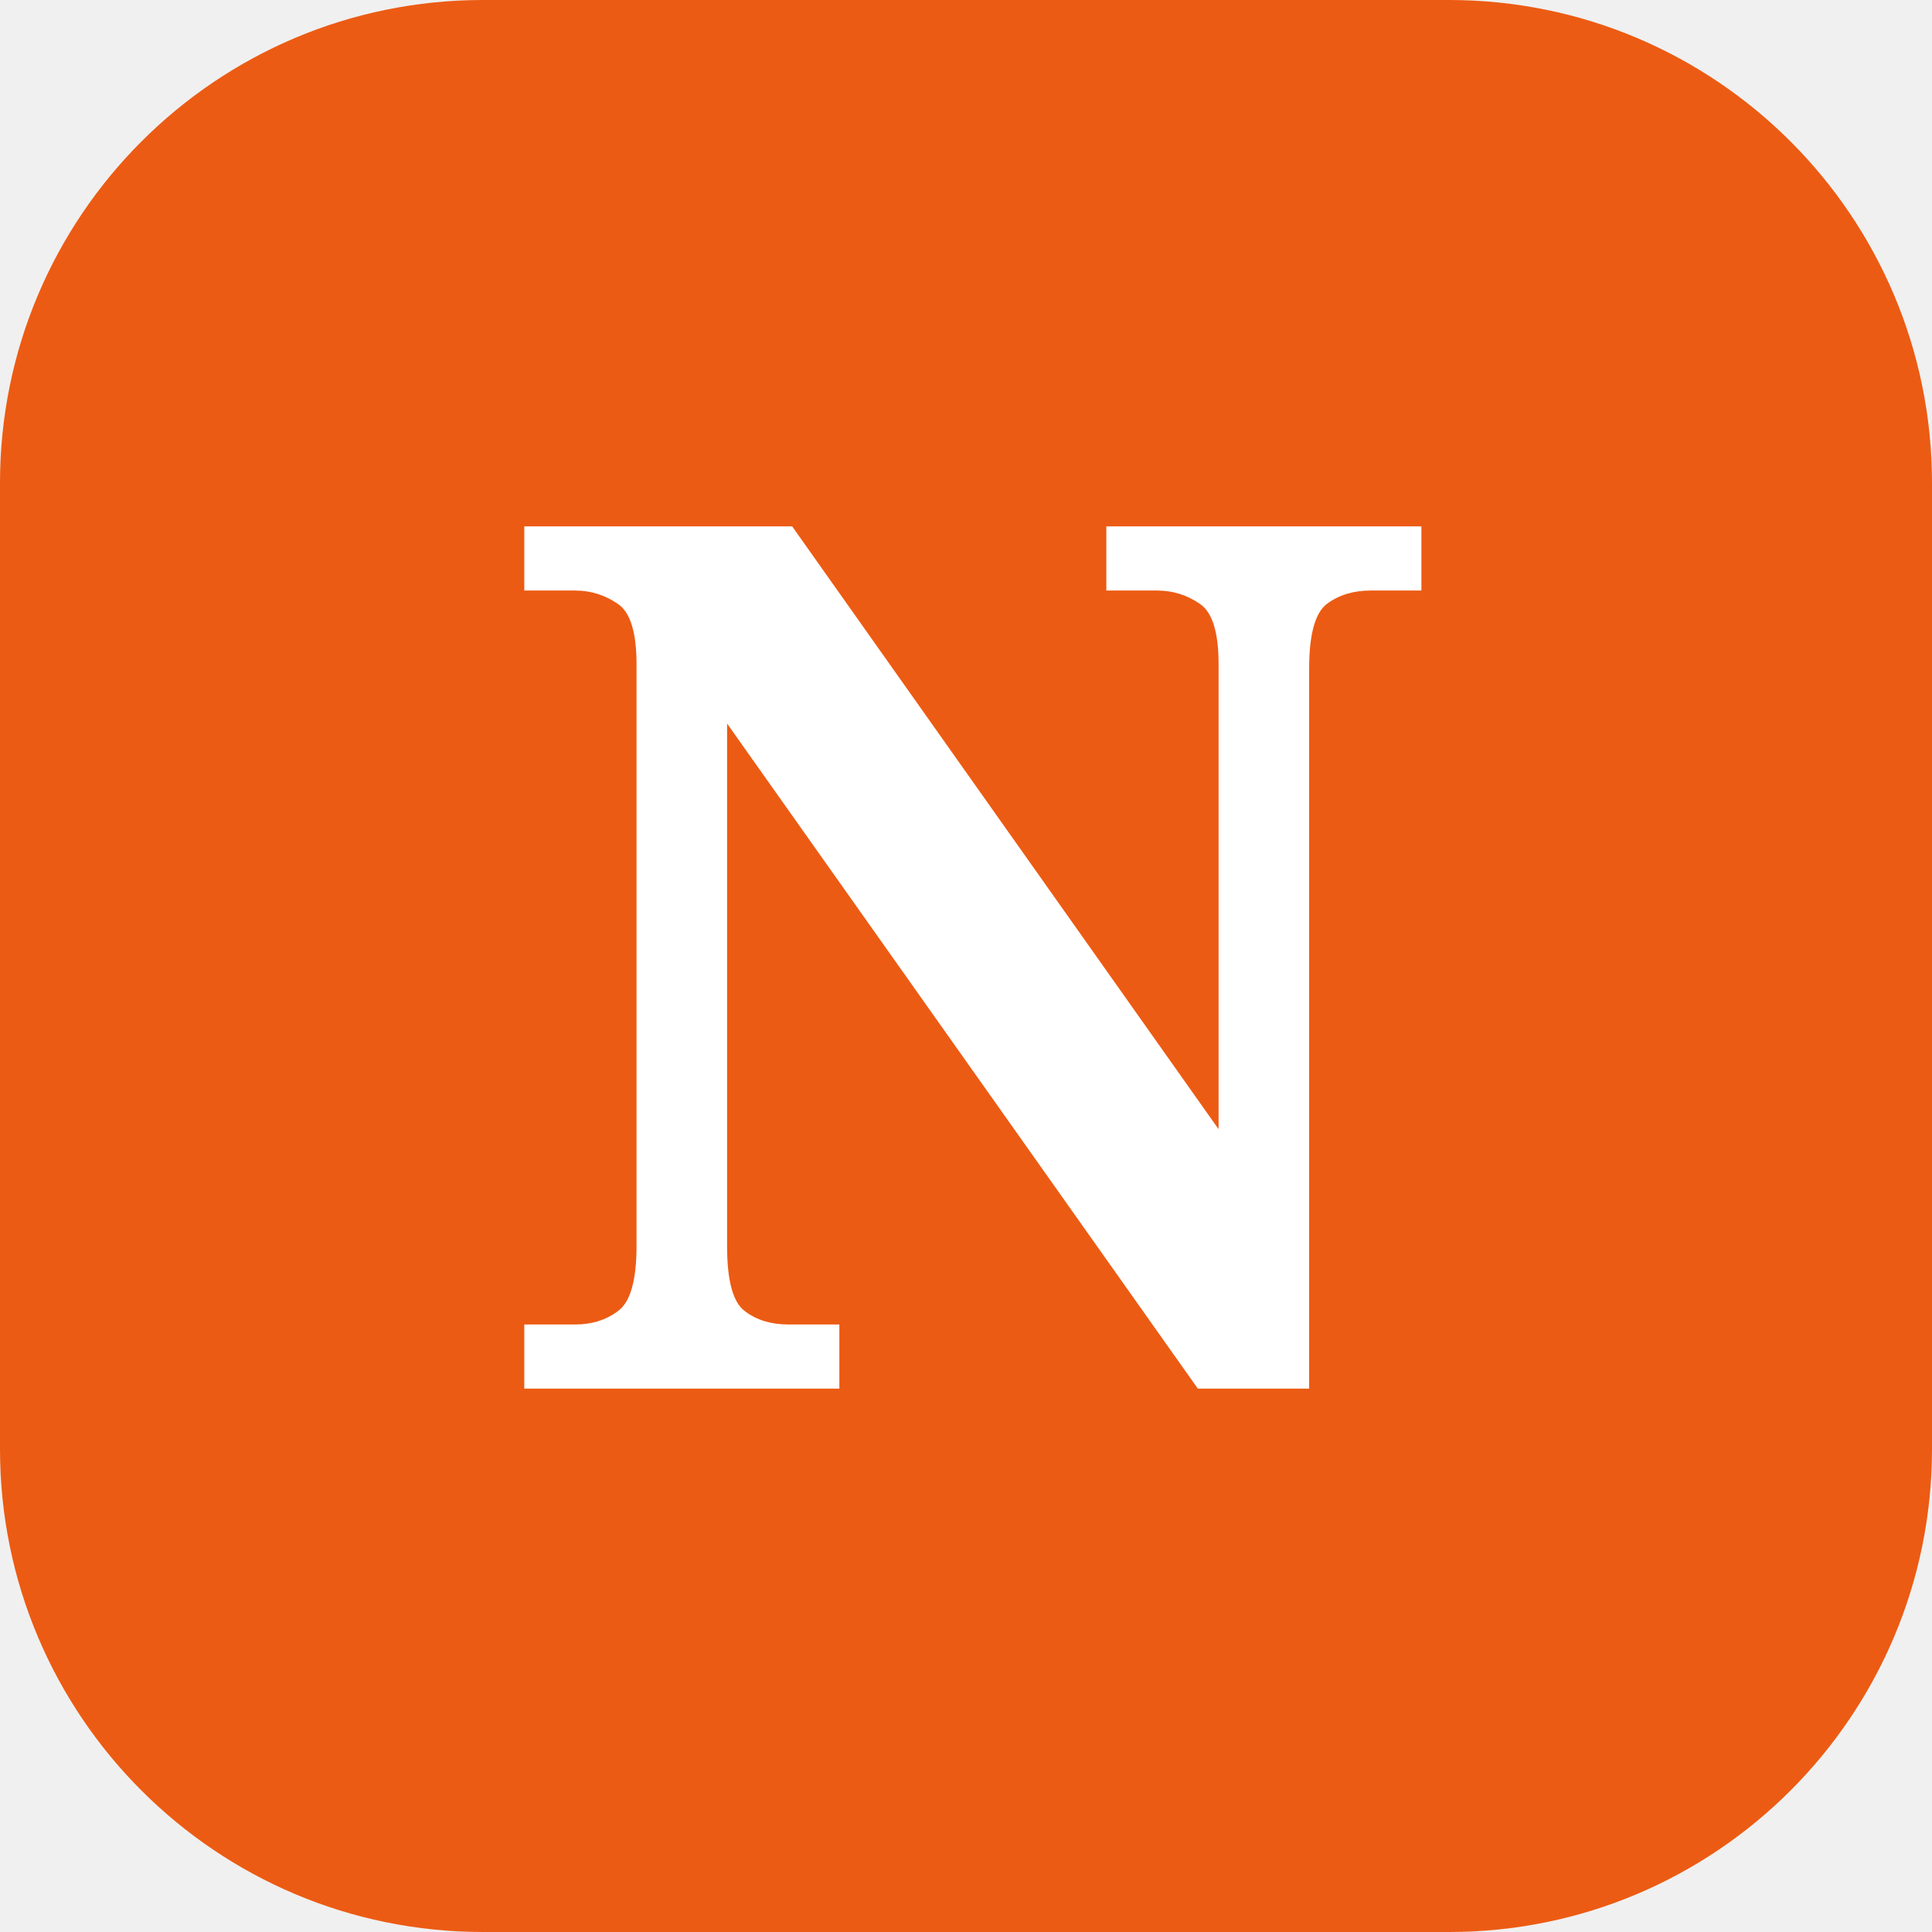
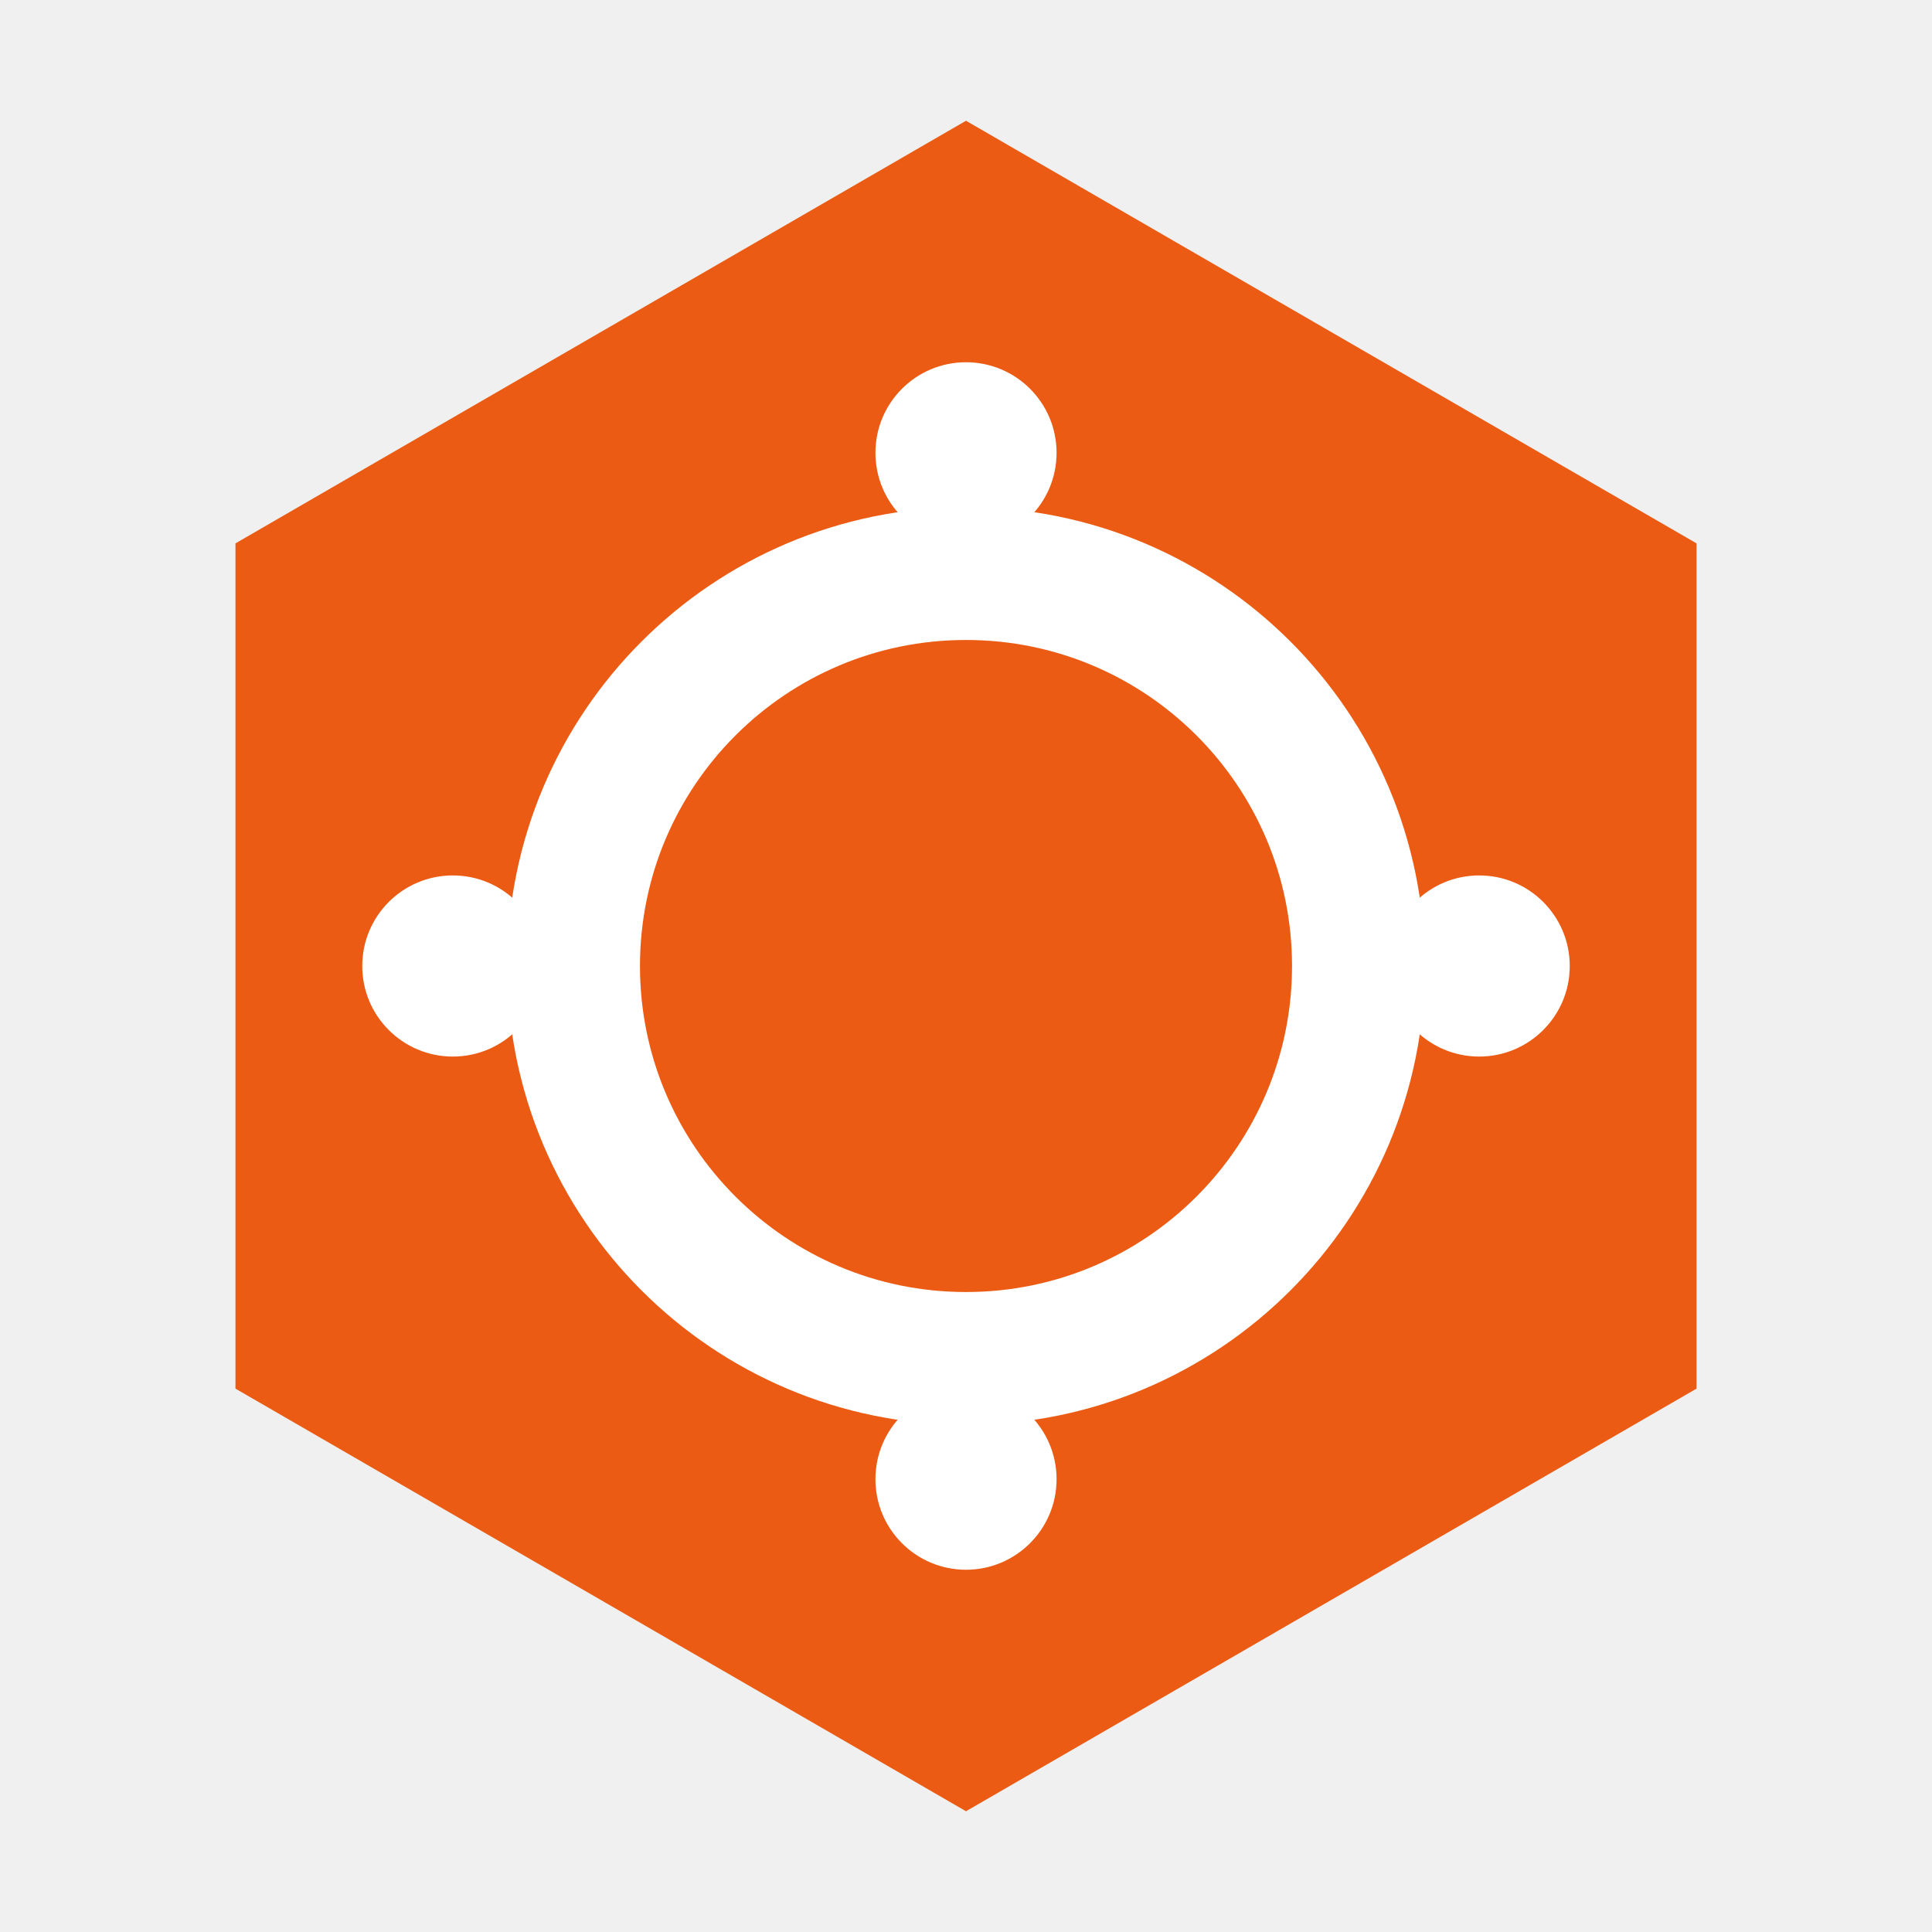
<svg xmlns="http://www.w3.org/2000/svg" viewBox="0 0 32 32">
-   <rect width="32" height="32" rx="8" fill="#ec5b13" />
-   <text x="16" y="23" font-family="Georgia,serif" font-size="20" font-weight="900" text-anchor="middle" fill="white">N</text>
+   <polygon points="16,2 28.1,9 28.1,23 16,30 3.9,23 3.9,9" fill="#ec5b13" />
+   <circle cx="16" cy="16" r="6.5" fill="none" stroke="white" stroke-width="2.2" />
+   <circle cx="16" cy="7.5" r="1.5" fill="white" />
+   <circle cx="16" cy="24.5" r="1.5" fill="white" />
+   <circle cx="7.5" cy="16" r="1.5" fill="white" />
+   <circle cx="24.5" cy="16" r="1.5" fill="white" />
</svg>
